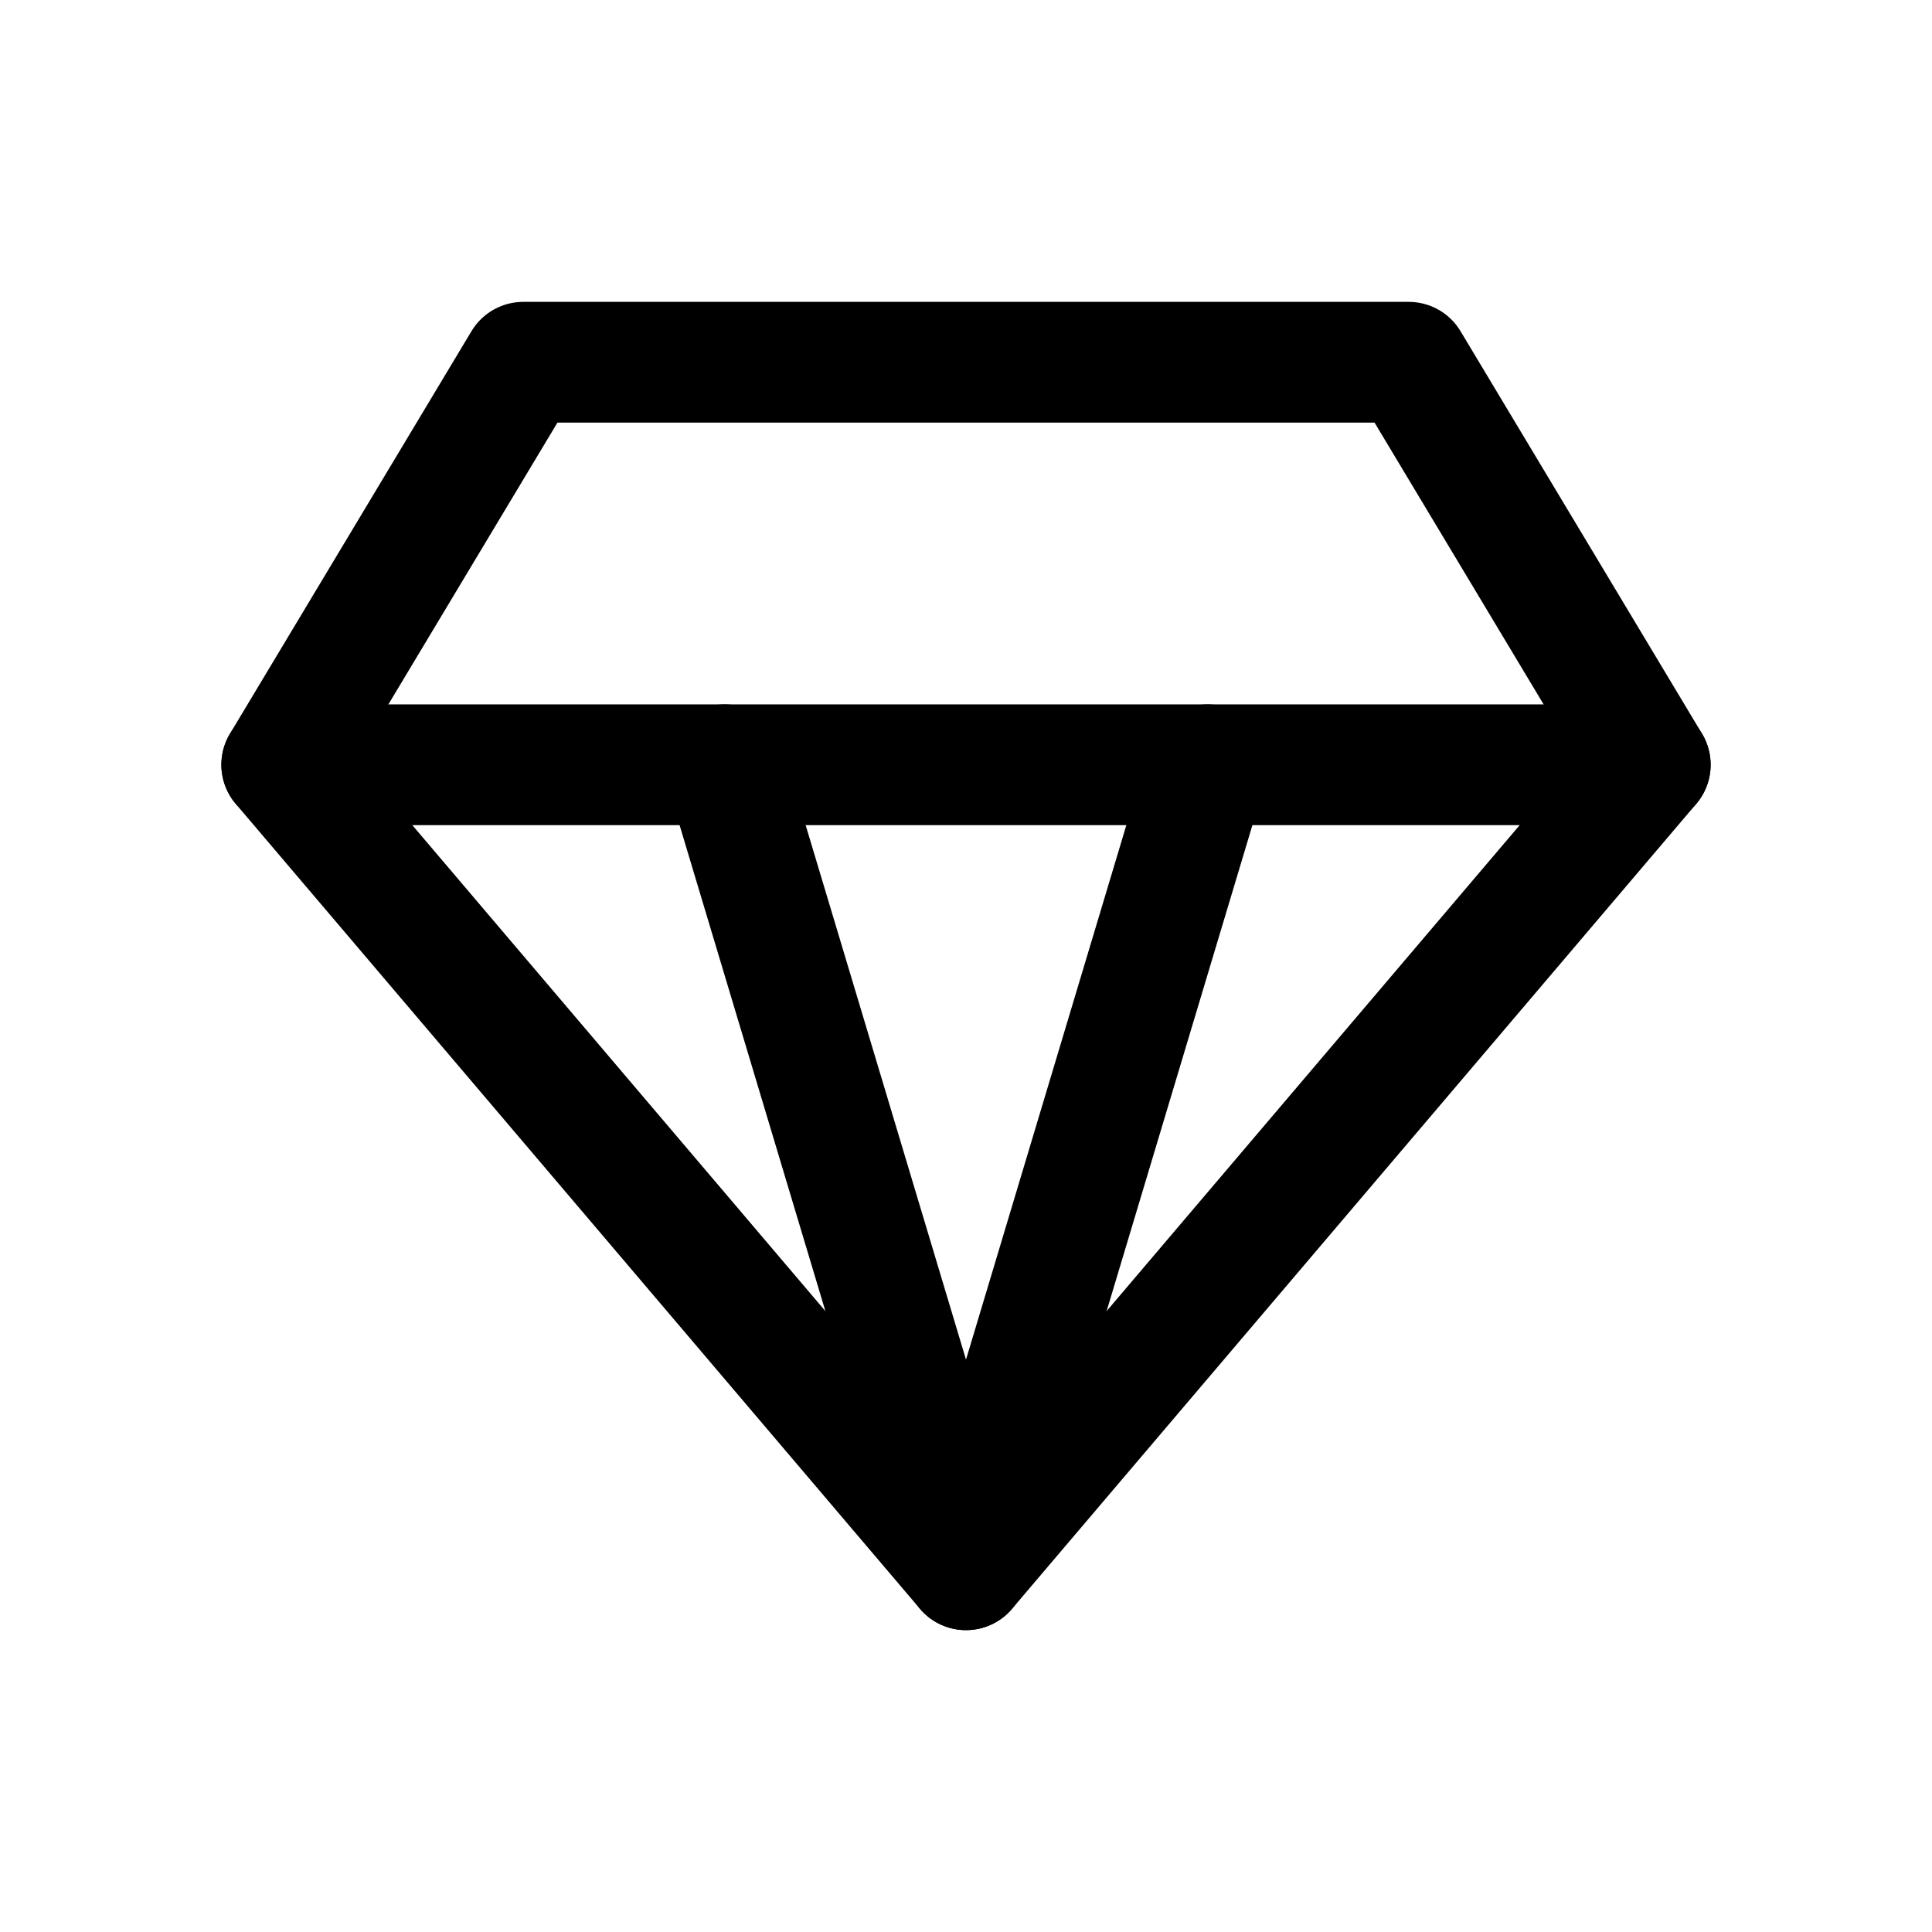
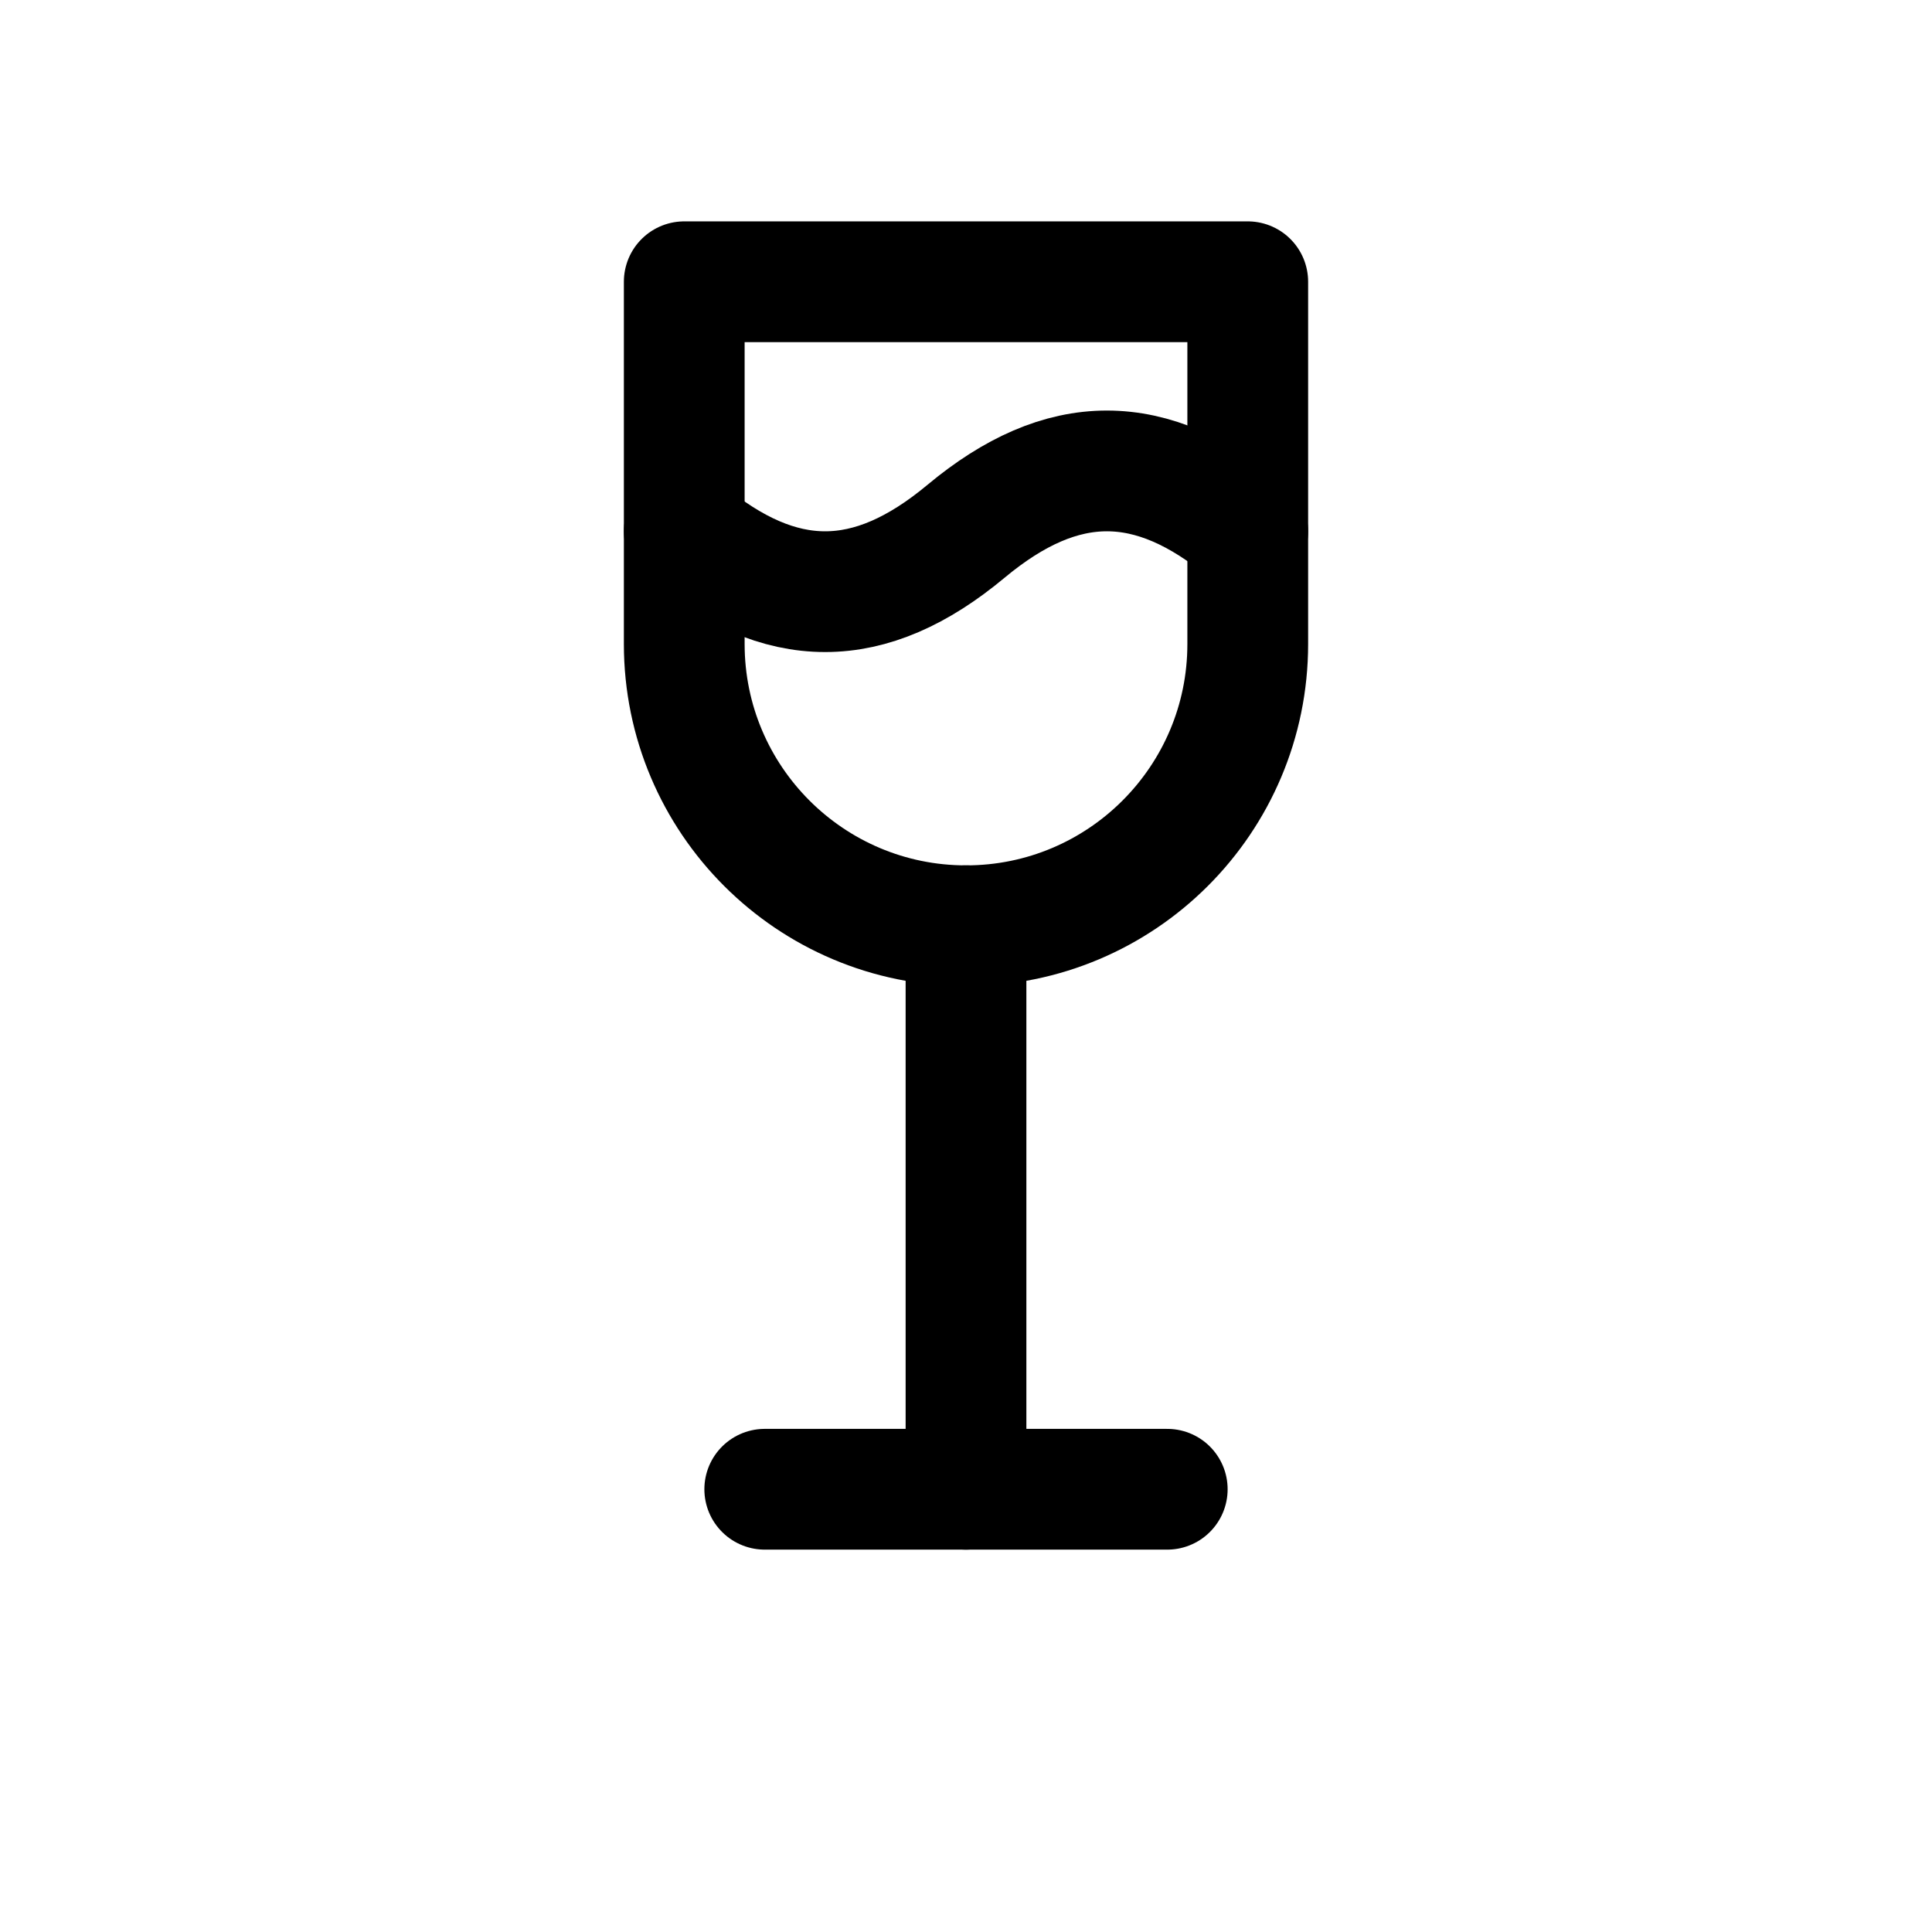
<svg xmlns="http://www.w3.org/2000/svg" viewBox="0 0 24 24" width="24" height="24" fill="none" stroke="currentColor" stroke-width="1.5" stroke-linecap="round" stroke-linejoin="round">
-   <path d="M6.5 4.5h11l3 5-8.5 10-8.5-10z" />
-   <path d="M3.5 9.5h17" />
-   <path d="M9 9.5L12 19.5 15 9.5" />
+   <path d="M8.5 3.5h7v4.5a3.5 3.5 0 0 1-7 0z" />
+   <path d="M8.5 6.6c1.2 1 2.3 1 3.5 0s2.3-1 3.5 0" />
+   <path d="M12 11.5v7" />
+   <path d="M9.5 18.5h5" />
</svg>
